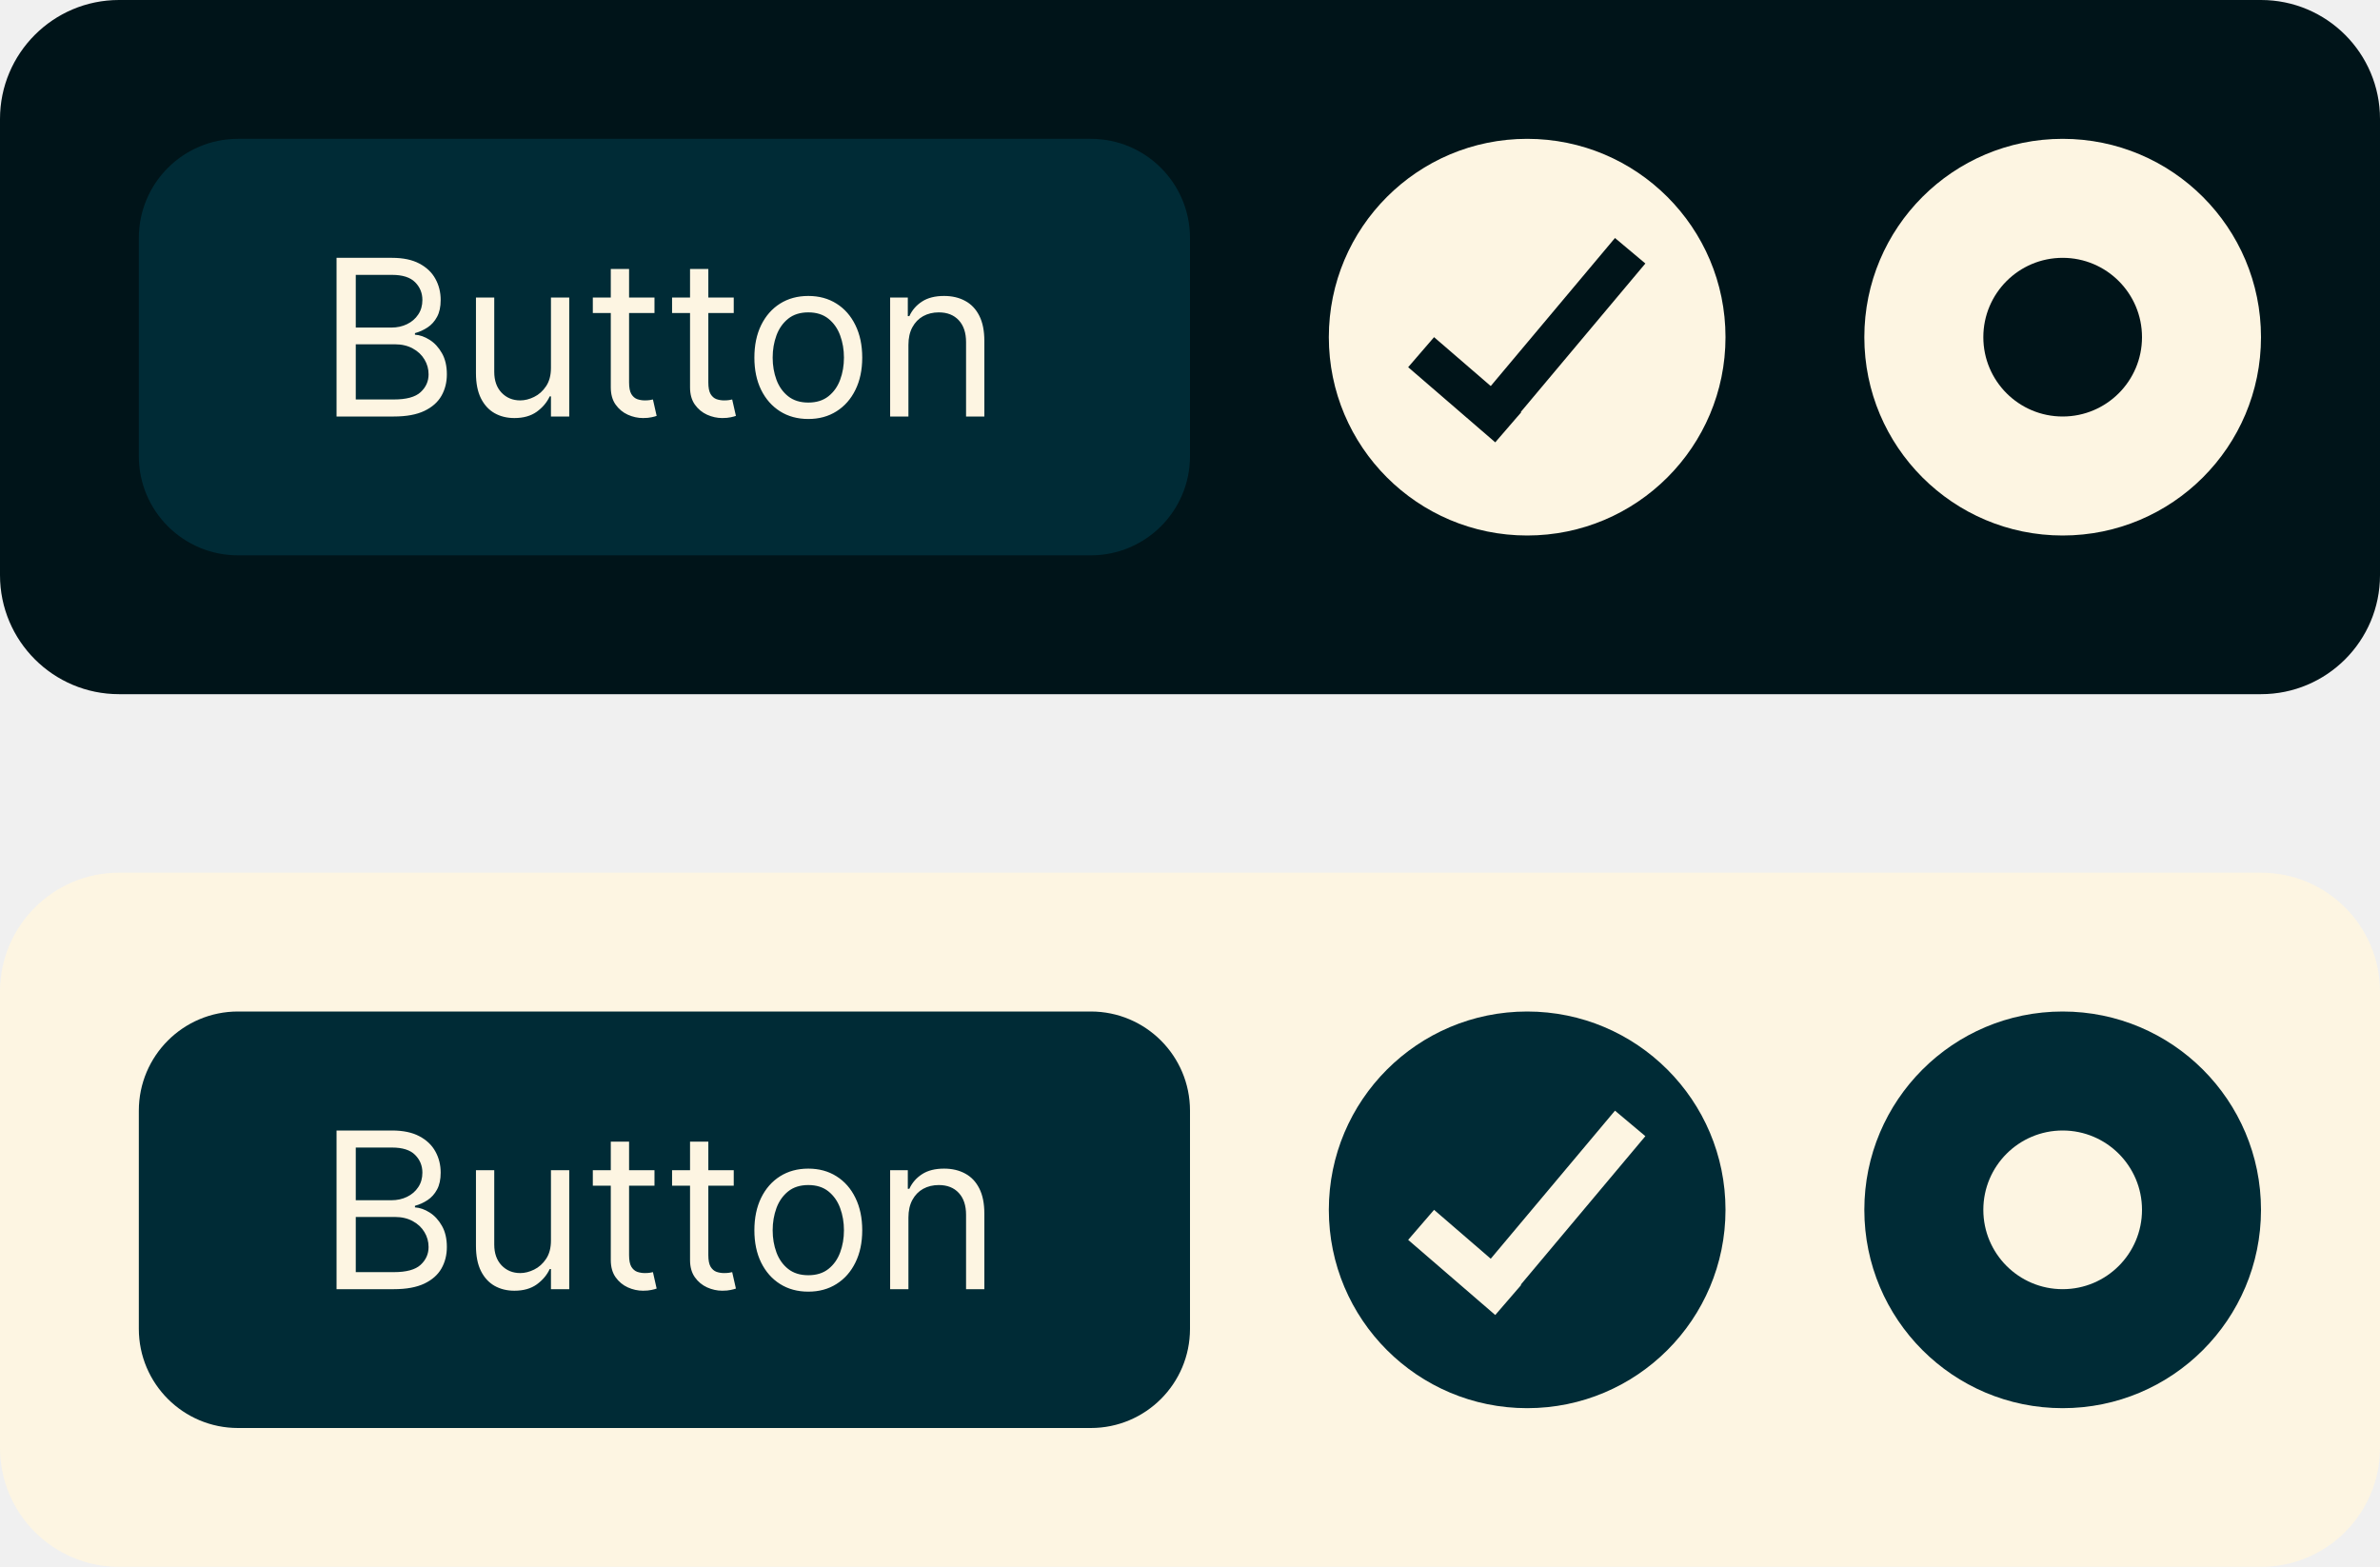
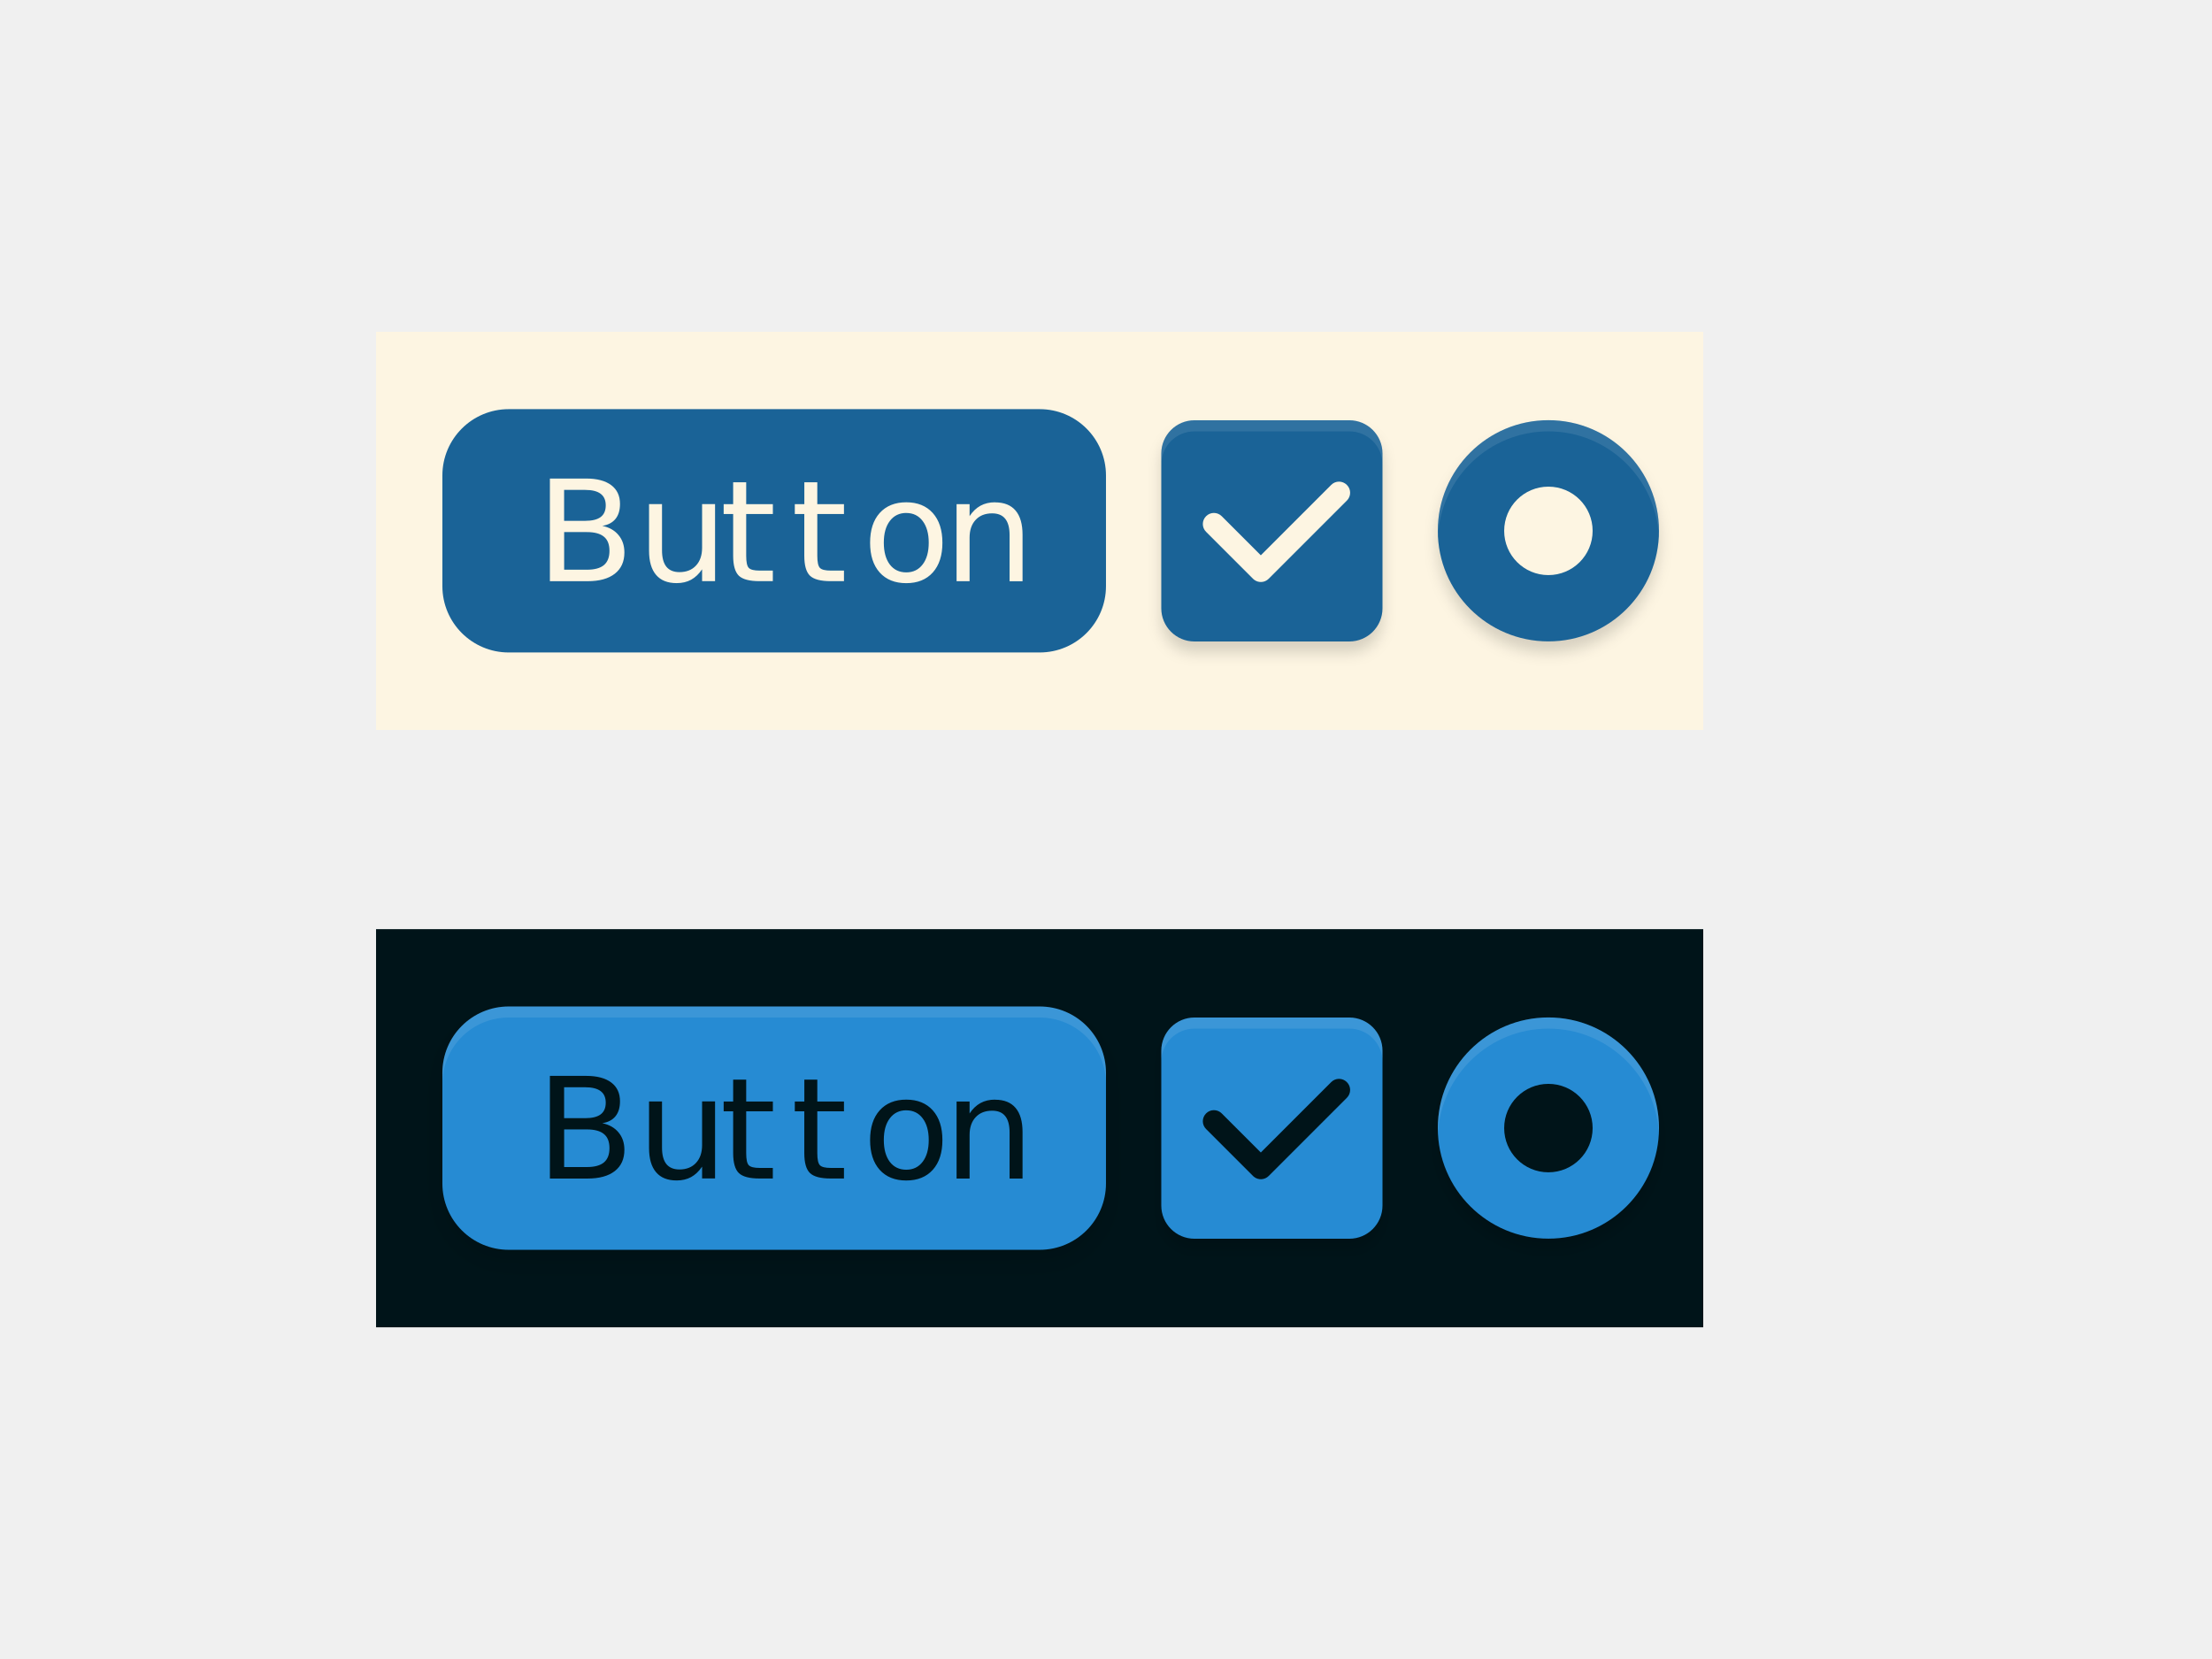
- <svg xmlns="http://www.w3.org/2000/svg" width="120" height="79" viewBox="0 0 120 79" fill="none">
-   <rect y="44" width="120" height="35" rx="6" fill="#FDF5E2" />
-   <rect x="7" y="51" width="53" height="21" rx="5" fill="#002B36" />
-   <path d="M16.969 65V57H19.766C20.323 57 20.783 57.096 21.145 57.289C21.506 57.479 21.776 57.736 21.953 58.059C22.13 58.379 22.219 58.734 22.219 59.125C22.219 59.469 22.158 59.753 22.035 59.977C21.915 60.2 21.756 60.378 21.559 60.508C21.363 60.638 21.151 60.734 20.922 60.797V60.875C21.167 60.891 21.413 60.977 21.66 61.133C21.908 61.289 22.115 61.513 22.281 61.805C22.448 62.096 22.531 62.453 22.531 62.875C22.531 63.276 22.44 63.637 22.258 63.957C22.076 64.277 21.788 64.531 21.395 64.719C21.001 64.906 20.49 65 19.859 65H16.969ZM17.938 64.141H19.859C20.492 64.141 20.941 64.018 21.207 63.773C21.475 63.526 21.609 63.227 21.609 62.875C21.609 62.604 21.54 62.354 21.402 62.125C21.264 61.893 21.068 61.708 20.812 61.57C20.557 61.43 20.255 61.359 19.906 61.359H17.938V64.141ZM17.938 60.516H19.734C20.026 60.516 20.289 60.458 20.523 60.344C20.76 60.229 20.948 60.068 21.086 59.859C21.227 59.651 21.297 59.406 21.297 59.125C21.297 58.773 21.174 58.475 20.93 58.23C20.685 57.983 20.297 57.859 19.766 57.859H17.938V60.516ZM27.779 62.547V59H28.701V65H27.779V63.984H27.717C27.576 64.289 27.357 64.548 27.061 64.762C26.764 64.973 26.389 65.078 25.936 65.078C25.561 65.078 25.227 64.996 24.936 64.832C24.644 64.665 24.415 64.415 24.248 64.082C24.081 63.746 23.998 63.323 23.998 62.812V59H24.92V62.75C24.92 63.188 25.042 63.536 25.287 63.797C25.535 64.057 25.85 64.188 26.232 64.188C26.462 64.188 26.695 64.129 26.932 64.012C27.171 63.895 27.372 63.715 27.533 63.473C27.697 63.23 27.779 62.922 27.779 62.547ZM32.999 59V59.781H29.89V59H32.999ZM30.796 57.562H31.718V63.281C31.718 63.542 31.756 63.737 31.831 63.867C31.909 63.995 32.008 64.081 32.128 64.125C32.25 64.167 32.379 64.188 32.515 64.188C32.616 64.188 32.7 64.182 32.765 64.172C32.83 64.159 32.882 64.148 32.921 64.141L33.108 64.969C33.046 64.992 32.959 65.016 32.847 65.039C32.735 65.065 32.593 65.078 32.421 65.078C32.16 65.078 31.905 65.022 31.655 64.91C31.408 64.798 31.202 64.628 31.038 64.398C30.877 64.169 30.796 63.88 30.796 63.531V57.562ZM36.995 59V59.781H33.886V59H36.995ZM34.792 57.562H35.714V63.281C35.714 63.542 35.752 63.737 35.827 63.867C35.905 63.995 36.004 64.081 36.124 64.125C36.246 64.167 36.375 64.188 36.511 64.188C36.612 64.188 36.696 64.182 36.761 64.172C36.826 64.159 36.878 64.148 36.917 64.141L37.105 64.969C37.042 64.992 36.955 65.016 36.843 65.039C36.731 65.065 36.589 65.078 36.417 65.078C36.157 65.078 35.901 65.022 35.651 64.91C35.404 64.798 35.198 64.628 35.034 64.398C34.873 64.169 34.792 63.88 34.792 63.531V57.562ZM40.755 65.125C40.213 65.125 39.738 64.996 39.329 64.738C38.923 64.481 38.605 64.12 38.376 63.656C38.149 63.193 38.036 62.651 38.036 62.031C38.036 61.406 38.149 60.861 38.376 60.395C38.605 59.928 38.923 59.566 39.329 59.309C39.738 59.051 40.213 58.922 40.755 58.922C41.297 58.922 41.77 59.051 42.177 59.309C42.586 59.566 42.903 59.928 43.13 60.395C43.359 60.861 43.474 61.406 43.474 62.031C43.474 62.651 43.359 63.193 43.13 63.656C42.903 64.12 42.586 64.481 42.177 64.738C41.77 64.996 41.297 65.125 40.755 65.125ZM40.755 64.297C41.166 64.297 41.505 64.191 41.77 63.98C42.036 63.77 42.233 63.492 42.36 63.148C42.488 62.805 42.552 62.432 42.552 62.031C42.552 61.63 42.488 61.257 42.36 60.91C42.233 60.564 42.036 60.284 41.77 60.07C41.505 59.857 41.166 59.75 40.755 59.75C40.343 59.75 40.005 59.857 39.739 60.07C39.474 60.284 39.277 60.564 39.149 60.91C39.022 61.257 38.958 61.63 38.958 62.031C38.958 62.432 39.022 62.805 39.149 63.148C39.277 63.492 39.474 63.77 39.739 63.98C40.005 64.191 40.343 64.297 40.755 64.297ZM45.803 61.391V65H44.881V59H45.772V59.938H45.85C45.99 59.633 46.204 59.388 46.49 59.203C46.777 59.016 47.147 58.922 47.6 58.922C48.006 58.922 48.361 59.005 48.666 59.172C48.971 59.336 49.208 59.586 49.377 59.922C49.546 60.255 49.631 60.677 49.631 61.188V65H48.709V61.25C48.709 60.779 48.587 60.411 48.342 60.148C48.097 59.883 47.761 59.75 47.334 59.75C47.04 59.75 46.777 59.814 46.545 59.941C46.316 60.069 46.135 60.255 46.002 60.5C45.869 60.745 45.803 61.042 45.803 61.391Z" fill="#FDF5E2" />
-   <circle cx="77" cy="61" r="10" fill="#002B36" />
-   <circle cx="104" cy="61" r="10" fill="#002B36" />
-   <circle cx="104" cy="61" r="4" fill="#FDF5E2" />
-   <rect x="75" y="63.66" width="10" height="2" transform="rotate(-50 75 63.6605)" fill="#FDF5E2" />
-   <rect x="72.306" y="61" width="5.8" height="2" transform="rotate(40.7878 72.3065 61)" fill="#FDF5E2" />
-   <rect width="120" height="35" rx="6" fill="#001419" />
-   <rect x="7" y="7" width="53" height="21" rx="5" fill="#002B36" />
-   <path d="M16.969 21V13H19.766C20.323 13 20.783 13.096 21.145 13.289C21.506 13.479 21.776 13.736 21.953 14.059C22.13 14.379 22.219 14.734 22.219 15.125C22.219 15.469 22.158 15.753 22.035 15.977C21.915 16.201 21.756 16.378 21.559 16.508C21.363 16.638 21.151 16.734 20.922 16.797V16.875C21.167 16.891 21.413 16.977 21.66 17.133C21.908 17.289 22.115 17.513 22.281 17.805C22.448 18.096 22.531 18.453 22.531 18.875C22.531 19.276 22.44 19.637 22.258 19.957C22.076 20.277 21.788 20.531 21.395 20.719C21.001 20.906 20.49 21 19.859 21H16.969ZM17.938 20.141H19.859C20.492 20.141 20.941 20.018 21.207 19.773C21.475 19.526 21.609 19.227 21.609 18.875C21.609 18.604 21.54 18.354 21.402 18.125C21.264 17.893 21.068 17.708 20.812 17.57C20.557 17.43 20.255 17.359 19.906 17.359H17.938V20.141ZM17.938 16.516H19.734C20.026 16.516 20.289 16.458 20.523 16.344C20.76 16.229 20.948 16.068 21.086 15.859C21.227 15.651 21.297 15.406 21.297 15.125C21.297 14.773 21.174 14.475 20.93 14.23C20.685 13.983 20.297 13.859 19.766 13.859H17.938V16.516ZM27.779 18.547V15H28.701V21H27.779V19.984H27.717C27.576 20.289 27.357 20.548 27.061 20.762C26.764 20.973 26.389 21.078 25.936 21.078C25.561 21.078 25.227 20.996 24.936 20.832C24.644 20.665 24.415 20.415 24.248 20.082C24.081 19.746 23.998 19.323 23.998 18.812V15H24.92V18.75C24.92 19.188 25.042 19.537 25.287 19.797C25.535 20.057 25.85 20.188 26.232 20.188C26.462 20.188 26.695 20.129 26.932 20.012C27.171 19.895 27.372 19.715 27.533 19.473C27.697 19.23 27.779 18.922 27.779 18.547ZM32.999 15V15.781H29.89V15H32.999ZM30.796 13.562H31.718V19.281C31.718 19.542 31.756 19.737 31.831 19.867C31.909 19.995 32.008 20.081 32.128 20.125C32.25 20.167 32.379 20.188 32.515 20.188C32.616 20.188 32.7 20.182 32.765 20.172C32.83 20.159 32.882 20.148 32.921 20.141L33.108 20.969C33.046 20.992 32.959 21.016 32.847 21.039C32.735 21.065 32.593 21.078 32.421 21.078C32.16 21.078 31.905 21.022 31.655 20.91C31.408 20.798 31.202 20.628 31.038 20.398C30.877 20.169 30.796 19.88 30.796 19.531V13.562ZM36.995 15V15.781H33.886V15H36.995ZM34.792 13.562H35.714V19.281C35.714 19.542 35.752 19.737 35.827 19.867C35.905 19.995 36.004 20.081 36.124 20.125C36.246 20.167 36.375 20.188 36.511 20.188C36.612 20.188 36.696 20.182 36.761 20.172C36.826 20.159 36.878 20.148 36.917 20.141L37.105 20.969C37.042 20.992 36.955 21.016 36.843 21.039C36.731 21.065 36.589 21.078 36.417 21.078C36.157 21.078 35.901 21.022 35.651 20.91C35.404 20.798 35.198 20.628 35.034 20.398C34.873 20.169 34.792 19.88 34.792 19.531V13.562ZM40.755 21.125C40.213 21.125 39.738 20.996 39.329 20.738C38.923 20.48 38.605 20.12 38.376 19.656C38.149 19.193 38.036 18.651 38.036 18.031C38.036 17.406 38.149 16.861 38.376 16.395C38.605 15.928 38.923 15.566 39.329 15.309C39.738 15.051 40.213 14.922 40.755 14.922C41.297 14.922 41.77 15.051 42.177 15.309C42.586 15.566 42.903 15.928 43.13 16.395C43.359 16.861 43.474 17.406 43.474 18.031C43.474 18.651 43.359 19.193 43.13 19.656C42.903 20.12 42.586 20.48 42.177 20.738C41.77 20.996 41.297 21.125 40.755 21.125ZM40.755 20.297C41.166 20.297 41.505 20.191 41.77 19.98C42.036 19.77 42.233 19.492 42.36 19.148C42.488 18.805 42.552 18.432 42.552 18.031C42.552 17.63 42.488 17.256 42.36 16.91C42.233 16.564 42.036 16.284 41.77 16.07C41.505 15.857 41.166 15.75 40.755 15.75C40.343 15.75 40.005 15.857 39.739 16.07C39.474 16.284 39.277 16.564 39.149 16.91C39.022 17.256 38.958 17.63 38.958 18.031C38.958 18.432 39.022 18.805 39.149 19.148C39.277 19.492 39.474 19.77 39.739 19.98C40.005 20.191 40.343 20.297 40.755 20.297ZM45.803 17.391V21H44.881V15H45.772V15.938H45.85C45.99 15.633 46.204 15.388 46.49 15.203C46.777 15.016 47.147 14.922 47.6 14.922C48.006 14.922 48.361 15.005 48.666 15.172C48.971 15.336 49.208 15.586 49.377 15.922C49.546 16.255 49.631 16.677 49.631 17.188V21H48.709V17.25C48.709 16.779 48.587 16.412 48.342 16.148C48.097 15.883 47.761 15.75 47.334 15.75C47.04 15.75 46.777 15.814 46.545 15.941C46.316 16.069 46.135 16.255 46.002 16.5C45.869 16.745 45.803 17.042 45.803 17.391Z" fill="#FDF5E2" />
-   <circle cx="77" cy="17" r="10" fill="#FDF5E2" />
-   <circle cx="104" cy="17" r="10" fill="#FDF5E2" />
-   <circle cx="104" cy="17" r="4" fill="#001419" />
-   <rect x="75" y="19.66" width="10" height="2" transform="rotate(-50 75 19.6605)" fill="#001419" />
-   <rect x="72.306" y="17" width="5.8" height="2" transform="rotate(40.7878 72.3065 17)" fill="#001419" />
+ <svg xmlns="http://www.w3.org/2000/svg" width="200" height="150" version="1.1" viewBox="0 0 52.917 39.688" id="svg202" xml:space="preserve">
+   <defs id="defs206">
+     <filter style="color-interpolation-filters:sRGB" id="filter1462" x="-0.075" y="-0.075" width="1.15" height="1.15">
+       <feGaussianBlur stdDeviation="0.165" id="feGaussianBlur1464" />
+     </filter>
+     <filter style="color-interpolation-filters:sRGB" id="filter1524" x="-0.075" y="-0.075" width="1.15" height="1.15">
+       <feGaussianBlur stdDeviation="0.165" id="feGaussianBlur1526" />
+     </filter>
+     <filter style="color-interpolation-filters:sRGB" id="filter1919" x="-0.051" y="-0.14" width="1.102" height="1.28">
+       <feGaussianBlur stdDeviation="0.339" id="feGaussianBlur1921" />
+     </filter>
+   </defs>
+   <g id="thumbnail">
+     <rect x="8.996" y="7.938" width="31.75" height="9.525" rx="0" ry="1.803" fill="#f2f2f2" stroke-width="0" id="rect2" style="fill:#fdf5e2;fill-opacity:1" />
+     <rect x="10.583" y="9.788" width="15.875" height="5.821" rx="1.587" ry="1.587" fill="#000000" opacity="0.08" id="rect4" style="fill:#1a6397;fill-opacity:1;opacity:1" />
+     <path d="m 13.155,11.448 v 2.456 h 0.902 c 0.282,0 0.499,-0.06 0.651,-0.179 0.153,-0.12 0.229,-0.289 0.229,-0.508 0,-0.167 -0.047,-0.305 -0.14,-0.416 -0.092,-0.112 -0.221,-0.186 -0.389,-0.221 0.139,-0.022 0.244,-0.078 0.316,-0.166 0.072,-0.089 0.108,-0.208 0.108,-0.359 0,-0.194 -0.07,-0.344 -0.21,-0.449 -0.14,-0.105 -0.34,-0.158 -0.599,-0.158 z m 4.384,0.09 v 0.523 h -0.227 v 0.235 h 0.227 v 1 c 0,0.23 0.046,0.389 0.136,0.477 0.091,0.087 0.256,0.13 0.495,0.13 h 0.318 v -0.253 h -0.318 c -0.129,0 -0.215,-0.021 -0.257,-0.064 -0.042,-0.043 -0.062,-0.14 -0.062,-0.29 v -1 h 0.638 v -0.235 h -0.638 v -0.523 z m 1.703,0 v 0.523 H 19.014 v 0.235 h 0.227 v 1 c 0,0.23 0.045,0.389 0.136,0.477 0.091,0.087 0.256,0.13 0.495,0.13 h 0.318 v -0.253 h -0.318 c -0.129,0 -0.215,-0.021 -0.257,-0.064 -0.042,-0.043 -0.063,-0.14 -0.063,-0.29 v -1 h 0.638 v -0.235 h -0.638 v -0.523 z m -5.747,0.182 h 0.503 c 0.166,0 0.289,0.031 0.37,0.092 0.082,0.061 0.123,0.154 0.123,0.278 0,0.125 -0.041,0.219 -0.123,0.28 -0.081,0.06 -0.204,0.09 -0.37,0.09 h -0.503 z m 8.185,0.296 c -0.27,0 -0.482,0.086 -0.636,0.257 -0.153,0.171 -0.229,0.408 -0.229,0.711 0,0.302 0.076,0.539 0.229,0.711 0.154,0.171 0.366,0.256 0.636,0.256 0.269,0 0.481,-0.085 0.635,-0.256 0.154,-0.172 0.23,-0.409 0.23,-0.711 0,-0.303 -0.077,-0.539 -0.23,-0.711 -0.154,-0.171 -0.365,-0.257 -0.635,-0.257 z m 2.124,0 c -0.131,0 -0.247,0.027 -0.348,0.082 -0.1,0.055 -0.187,0.138 -0.261,0.249 v -0.286 h -0.311 v 1.843 h 0.311 v -1.041 c 0,-0.18 0.048,-0.322 0.145,-0.426 0.096,-0.104 0.228,-0.156 0.395,-0.156 0.139,0 0.244,0.043 0.313,0.13 0.07,0.087 0.104,0.217 0.104,0.392 v 1.102 h 0.31 v -1.112 c 0,-0.254 -0.055,-0.447 -0.166,-0.578 -0.111,-0.132 -0.275,-0.197 -0.491,-0.197 z m -8.277,0.044 v 1.116 c 0,0.253 0.056,0.446 0.168,0.577 0.112,0.132 0.276,0.197 0.493,0.197 0.131,0 0.246,-0.027 0.345,-0.081 0.1,-0.055 0.187,-0.138 0.263,-0.25 v 0.283 h 0.31 v -1.843 h -0.31 v 1.045 c 0,0.18 -0.049,0.322 -0.146,0.426 -0.096,0.104 -0.229,0.157 -0.396,0.157 -0.139,0 -0.243,-0.044 -0.313,-0.13 -0.07,-0.088 -0.104,-0.219 -0.104,-0.393 v -1.104 z m 6.154,0.212 c 0.165,0 0.296,0.064 0.392,0.192 0.096,0.127 0.145,0.3 0.145,0.518 0,0.219 -0.048,0.393 -0.145,0.52 -0.096,0.127 -0.227,0.191 -0.392,0.191 -0.167,0 -0.299,-0.063 -0.395,-0.189 -0.095,-0.127 -0.143,-0.301 -0.143,-0.522 0,-0.22 0.048,-0.394 0.145,-0.52 0.096,-0.127 0.228,-0.191 0.394,-0.191 z m -8.185,0.457 h 0.545 c 0.183,0 0.318,0.037 0.406,0.11 0.089,0.072 0.133,0.185 0.133,0.339 0,0.152 -0.044,0.266 -0.133,0.341 -0.088,0.073 -0.223,0.11 -0.406,0.11 h -0.545 z" fill="#000000" opacity="0.65" id="path6" style="fill:#fdf5e2;fill-opacity:1;opacity:1" />
+     <path id="path1522" style="opacity:0.15;fill:#000000;fill-opacity:1;stroke-width:0.265;filter:url(#filter1524)" d="m 37.042,10.319 c -1.461,0 -2.646,1.185 -2.646,2.646 0,1.461 1.185,2.646 2.646,2.646 1.461,0 2.646,-1.185 2.646,-2.646 0,-1.461 -1.185,-2.646 -2.646,-2.646 z" />
+     <path id="path1041" style="fill:#1a6397;fill-opacity:1;stroke-width:0.265" d="m 37.042,10.052 c -1.461,0 -2.646,1.185 -2.646,2.646 0,1.461 1.185,2.646 2.646,2.646 1.461,0 2.646,-1.185 2.646,-2.646 0,-1.461 -1.185,-2.646 -2.646,-2.646 z" />
+     <rect style="opacity:0.15;fill:#000000;fill-opacity:1;stroke-width:0.529;stroke-linecap:round;stroke-linejoin:round;filter:url(#filter1462)" id="rect906" width="5.292" height="5.292" x="27.781" y="10.319" rx="0.794" ry="0.794" />
+     <rect style="opacity:1;fill:#1a6397;fill-opacity:1;stroke-width:0.529;stroke-linecap:round;stroke-linejoin:round" id="rect368" width="5.292" height="5.292" x="27.781" y="10.054" rx="0.794" ry="0.794" />
+     <path id="rect340" d="m 32.22,11.6 c -0.104,-0.104 -0.271,-0.104 -0.374,0 l -1.684,1.684 -0.935,-0.935 c -0.104,-0.104 -0.271,-0.104 -0.374,0 -0.104,0.104 -0.104,0.271 0,0.374 l 1.123,1.123 c 0.006,0.006 0.013,0.012 0.02,0.018 0.104,0.085 0.257,0.079 0.354,-0.018 l 1.871,-1.871 c 0.104,-0.104 0.104,-0.271 0,-0.374 z" style="fill:#fdf5e2;stroke-width:0.265;fill-opacity:1" />
+     <path id="rect901" style="opacity:0.1;fill:#ffffff;fill-opacity:1;stroke-width:0.529;stroke-linecap:round;stroke-linejoin:round" d="m 28.575,10.054 c -0.44,0 -0.794,0.354 -0.794,0.794 v 0.265 c 0,-0.44 0.354,-0.794 0.794,-0.794 h 3.704 c 0.44,0 0.794,0.354 0.794,0.794 v -0.265 c 0,-0.44 -0.354,-0.794 -0.794,-0.794 z" />
+     <path id="path1466" style="fill:#fdf5e2;fill-opacity:1;stroke-width:0.265" d="m 37.042,11.642 c 0.585,0 1.058,0.474 1.058,1.058 0,0.585 -0.474,1.058 -1.058,1.058 -0.585,0 -1.058,-0.474 -1.058,-1.058 0,-0.585 0.474,-1.058 1.058,-1.058 z" />
+     <path id="path1517" style="opacity:0.1;fill:#ffffff;fill-opacity:1;stroke-width:0.265" d="m 37.042,10.052 c -1.461,0 -2.646,1.185 -2.646,2.646 0,0.044 0.002,0.087 0.004,0.131 0.071,-1.397 1.227,-2.51 2.642,-2.51 1.415,0 2.571,1.113 2.642,2.51 0.002,-0.043 0.004,-0.087 0.004,-0.131 0,-1.461 -1.185,-2.646 -2.646,-2.646 z" />
+   </g>
+   <g id="thumbnail-Dark">
+     <rect x="8.996" y="22.228" width="31.75" height="9.525" rx="0" ry="1.803" fill="#2c2c2c" stroke-width="0" id="rect13" style="fill:#001419;fill-opacity:1" />
+     <rect x="10.583" y="24.342" width="15.875" height="5.821" rx="1.587" ry="1.587" fill="#ffffff" opacity="0.1" id="rect1917" style="fill:#000000;filter:url(#filter1919);opacity:0.15" />
+     <rect x="10.583" y="24.078" width="15.875" height="5.821" rx="1.587" ry="1.587" fill="#ffffff" opacity="0.1" id="rect15" style="opacity:1;fill:#268bd3;fill-opacity:1" />
+     <path d="m 13.155,25.738 v 2.456 h 0.902 c 0.282,0 0.499,-0.06 0.651,-0.179 0.153,-0.12 0.229,-0.289 0.229,-0.508 0,-0.167 -0.047,-0.305 -0.14,-0.416 -0.092,-0.112 -0.221,-0.186 -0.389,-0.221 0.139,-0.022 0.244,-0.077 0.316,-0.166 0.072,-0.089 0.108,-0.208 0.108,-0.359 0,-0.194 -0.07,-0.344 -0.21,-0.449 -0.14,-0.105 -0.34,-0.158 -0.599,-0.158 z m 4.384,0.09 v 0.523 h -0.227 v 0.235 h 0.227 v 1 c 0,0.23 0.046,0.389 0.136,0.477 0.091,0.087 0.256,0.13 0.495,0.13 h 0.318 v -0.253 h -0.318 c -0.129,0 -0.215,-0.021 -0.257,-0.064 -0.042,-0.043 -0.062,-0.14 -0.062,-0.29 v -1 h 0.638 v -0.235 h -0.638 v -0.523 z m 1.703,0 v 0.523 H 19.014 v 0.235 h 0.227 v 1 c 0,0.23 0.045,0.389 0.136,0.477 0.091,0.087 0.256,0.13 0.495,0.13 h 0.318 v -0.253 h -0.318 c -0.129,0 -0.215,-0.021 -0.257,-0.064 -0.042,-0.043 -0.063,-0.14 -0.063,-0.29 v -1 h 0.638 v -0.235 h -0.638 v -0.523 z m -5.747,0.182 h 0.503 c 0.166,0 0.289,0.031 0.37,0.092 0.082,0.061 0.123,0.154 0.123,0.278 0,0.125 -0.041,0.219 -0.123,0.28 -0.081,0.06 -0.204,0.09 -0.37,0.09 h -0.503 z m 8.185,0.296 c -0.27,0 -0.482,0.086 -0.636,0.257 -0.153,0.171 -0.229,0.408 -0.229,0.711 0,0.302 0.076,0.539 0.229,0.711 0.154,0.171 0.366,0.256 0.636,0.256 0.269,0 0.481,-0.085 0.635,-0.256 0.154,-0.172 0.23,-0.409 0.23,-0.711 0,-0.303 -0.077,-0.539 -0.23,-0.711 -0.154,-0.171 -0.365,-0.257 -0.635,-0.257 z m 2.124,0 c -0.131,0 -0.247,0.027 -0.348,0.082 -0.1,0.055 -0.187,0.138 -0.261,0.249 v -0.286 h -0.311 v 1.843 h 0.311 v -1.041 c 0,-0.18 0.048,-0.322 0.145,-0.426 0.096,-0.104 0.228,-0.156 0.395,-0.156 0.139,0 0.244,0.043 0.313,0.13 0.07,0.087 0.104,0.217 0.104,0.392 v 1.102 h 0.31 v -1.112 c 0,-0.254 -0.055,-0.447 -0.166,-0.578 -0.111,-0.132 -0.275,-0.197 -0.491,-0.197 z m -8.277,0.044 v 1.116 c 0,0.253 0.056,0.446 0.168,0.577 0.112,0.132 0.276,0.197 0.493,0.197 0.131,0 0.246,-0.027 0.345,-0.081 0.1,-0.055 0.187,-0.138 0.263,-0.25 v 0.283 h 0.31 v -1.843 h -0.31 v 1.045 c 0,0.18 -0.049,0.322 -0.146,0.426 -0.096,0.104 -0.229,0.157 -0.396,0.157 -0.139,0 -0.243,-0.044 -0.313,-0.13 -0.07,-0.088 -0.104,-0.219 -0.104,-0.393 v -1.104 z m 6.154,0.212 c 0.165,0 0.296,0.064 0.392,0.192 0.096,0.127 0.145,0.3 0.145,0.518 0,0.219 -0.048,0.393 -0.145,0.52 -0.096,0.127 -0.227,0.191 -0.392,0.191 -0.167,0 -0.299,-0.063 -0.395,-0.189 -0.095,-0.127 -0.143,-0.301 -0.143,-0.522 0,-0.22 0.048,-0.394 0.145,-0.52 0.096,-0.127 0.228,-0.191 0.394,-0.191 z m -8.185,0.457 h 0.545 c 0.183,0 0.318,0.037 0.406,0.11 0.089,0.072 0.133,0.185 0.133,0.339 0,0.152 -0.044,0.266 -0.133,0.341 -0.088,0.073 -0.223,0.11 -0.406,0.11 h -0.545 z" fill="#ffffff" opacity="0.65" id="path17" style="fill:#001419;fill-opacity:1;opacity:1" />
+     <path id="path1896" style="opacity:0.15;fill:#000000;fill-opacity:1;stroke-width:0.265;filter:url(#filter1524)" d="m 37.042,24.607 c -1.461,0 -2.646,1.185 -2.646,2.646 0,1.461 1.185,2.646 2.646,2.646 1.461,0 2.646,-1.185 2.646,-2.646 0,-1.461 -1.185,-2.646 -2.646,-2.646 z" />
+     <path id="path1898" style="fill:#268bd3;fill-opacity:1;stroke-width:0.265" d="m 37.042,24.34 c -1.461,0 -2.646,1.185 -2.646,2.646 0,1.461 1.185,2.646 2.646,2.646 1.461,0 2.646,-1.185 2.646,-2.646 0,-1.461 -1.185,-2.646 -2.646,-2.646 z" />
+     <rect style="opacity:0.15;fill:#000000;fill-opacity:1;stroke-width:0.529;stroke-linecap:round;stroke-linejoin:round;filter:url(#filter1462)" id="rect1900" width="5.292" height="5.292" x="27.781" y="24.607" rx="0.794" ry="0.794" />
+     <rect style="opacity:1;fill:#268bd3;fill-opacity:1;stroke-width:0.529;stroke-linecap:round;stroke-linejoin:round" id="rect1902" width="5.292" height="5.292" x="27.781" y="24.342" rx="0.794" ry="0.794" />
+     <path id="path1904" d="m 32.22,25.887 c -0.104,-0.104 -0.271,-0.104 -0.374,0 l -1.684,1.684 -0.935,-0.935 c -0.104,-0.104 -0.271,-0.104 -0.374,0 -0.104,0.104 -0.104,0.271 0,0.374 l 1.123,1.123 c 0.006,0.006 0.013,0.012 0.02,0.018 0.104,0.085 0.257,0.079 0.354,-0.018 l 1.871,-1.871 c 0.104,-0.104 0.104,-0.271 0,-0.374 z" style="fill:#001419;stroke-width:0.265;fill-opacity:1" />
+     <path id="path1906" style="opacity:0.1;fill:#ffffff;fill-opacity:1;stroke-width:0.529;stroke-linecap:round;stroke-linejoin:round" d="m 28.575,24.342 c -0.44,0 -0.794,0.354 -0.794,0.794 v 0.265 c 0,-0.44 0.354,-0.794 0.794,-0.794 h 3.704 c 0.44,0 0.794,0.354 0.794,0.794 v -0.265 c 0,-0.44 -0.354,-0.794 -0.794,-0.794 z" />
+     <path id="path1908" style="fill:#001419;fill-opacity:1;stroke-width:0.265" d="m 37.042,25.929 c 0.585,0 1.058,0.474 1.058,1.058 0,0.585 -0.474,1.058 -1.058,1.058 -0.585,0 -1.058,-0.474 -1.058,-1.058 0,-0.585 0.474,-1.058 1.058,-1.058 z" />
+     <path id="path1910" style="opacity:0.1;fill:#ffffff;fill-opacity:1;stroke-width:0.265" d="m 37.042,24.34 c -1.461,0 -2.646,1.185 -2.646,2.646 0,0.044 0.002,0.087 0.004,0.131 0.071,-1.397 1.227,-2.51 2.642,-2.51 1.415,0 2.571,1.113 2.642,2.51 0.002,-0.043 0.004,-0.087 0.004,-0.131 0,-1.461 -1.185,-2.646 -2.646,-2.646 z" />
+     <path id="rect1912" d="M 12.17 24.077 C 11.291 24.077 10.583 24.785 10.583 25.665 L 10.583 25.929 C 10.583 25.05 11.291 24.342 12.17 24.342 L 24.87 24.342 C 25.75 24.342 26.458 25.05 26.458 25.929 L 26.458 25.665 C 26.458 24.785 25.75 24.077 24.87 24.077 L 12.17 24.077 z " style="fill:#ffffff;opacity:0.1" />
+   </g>
</svg>
